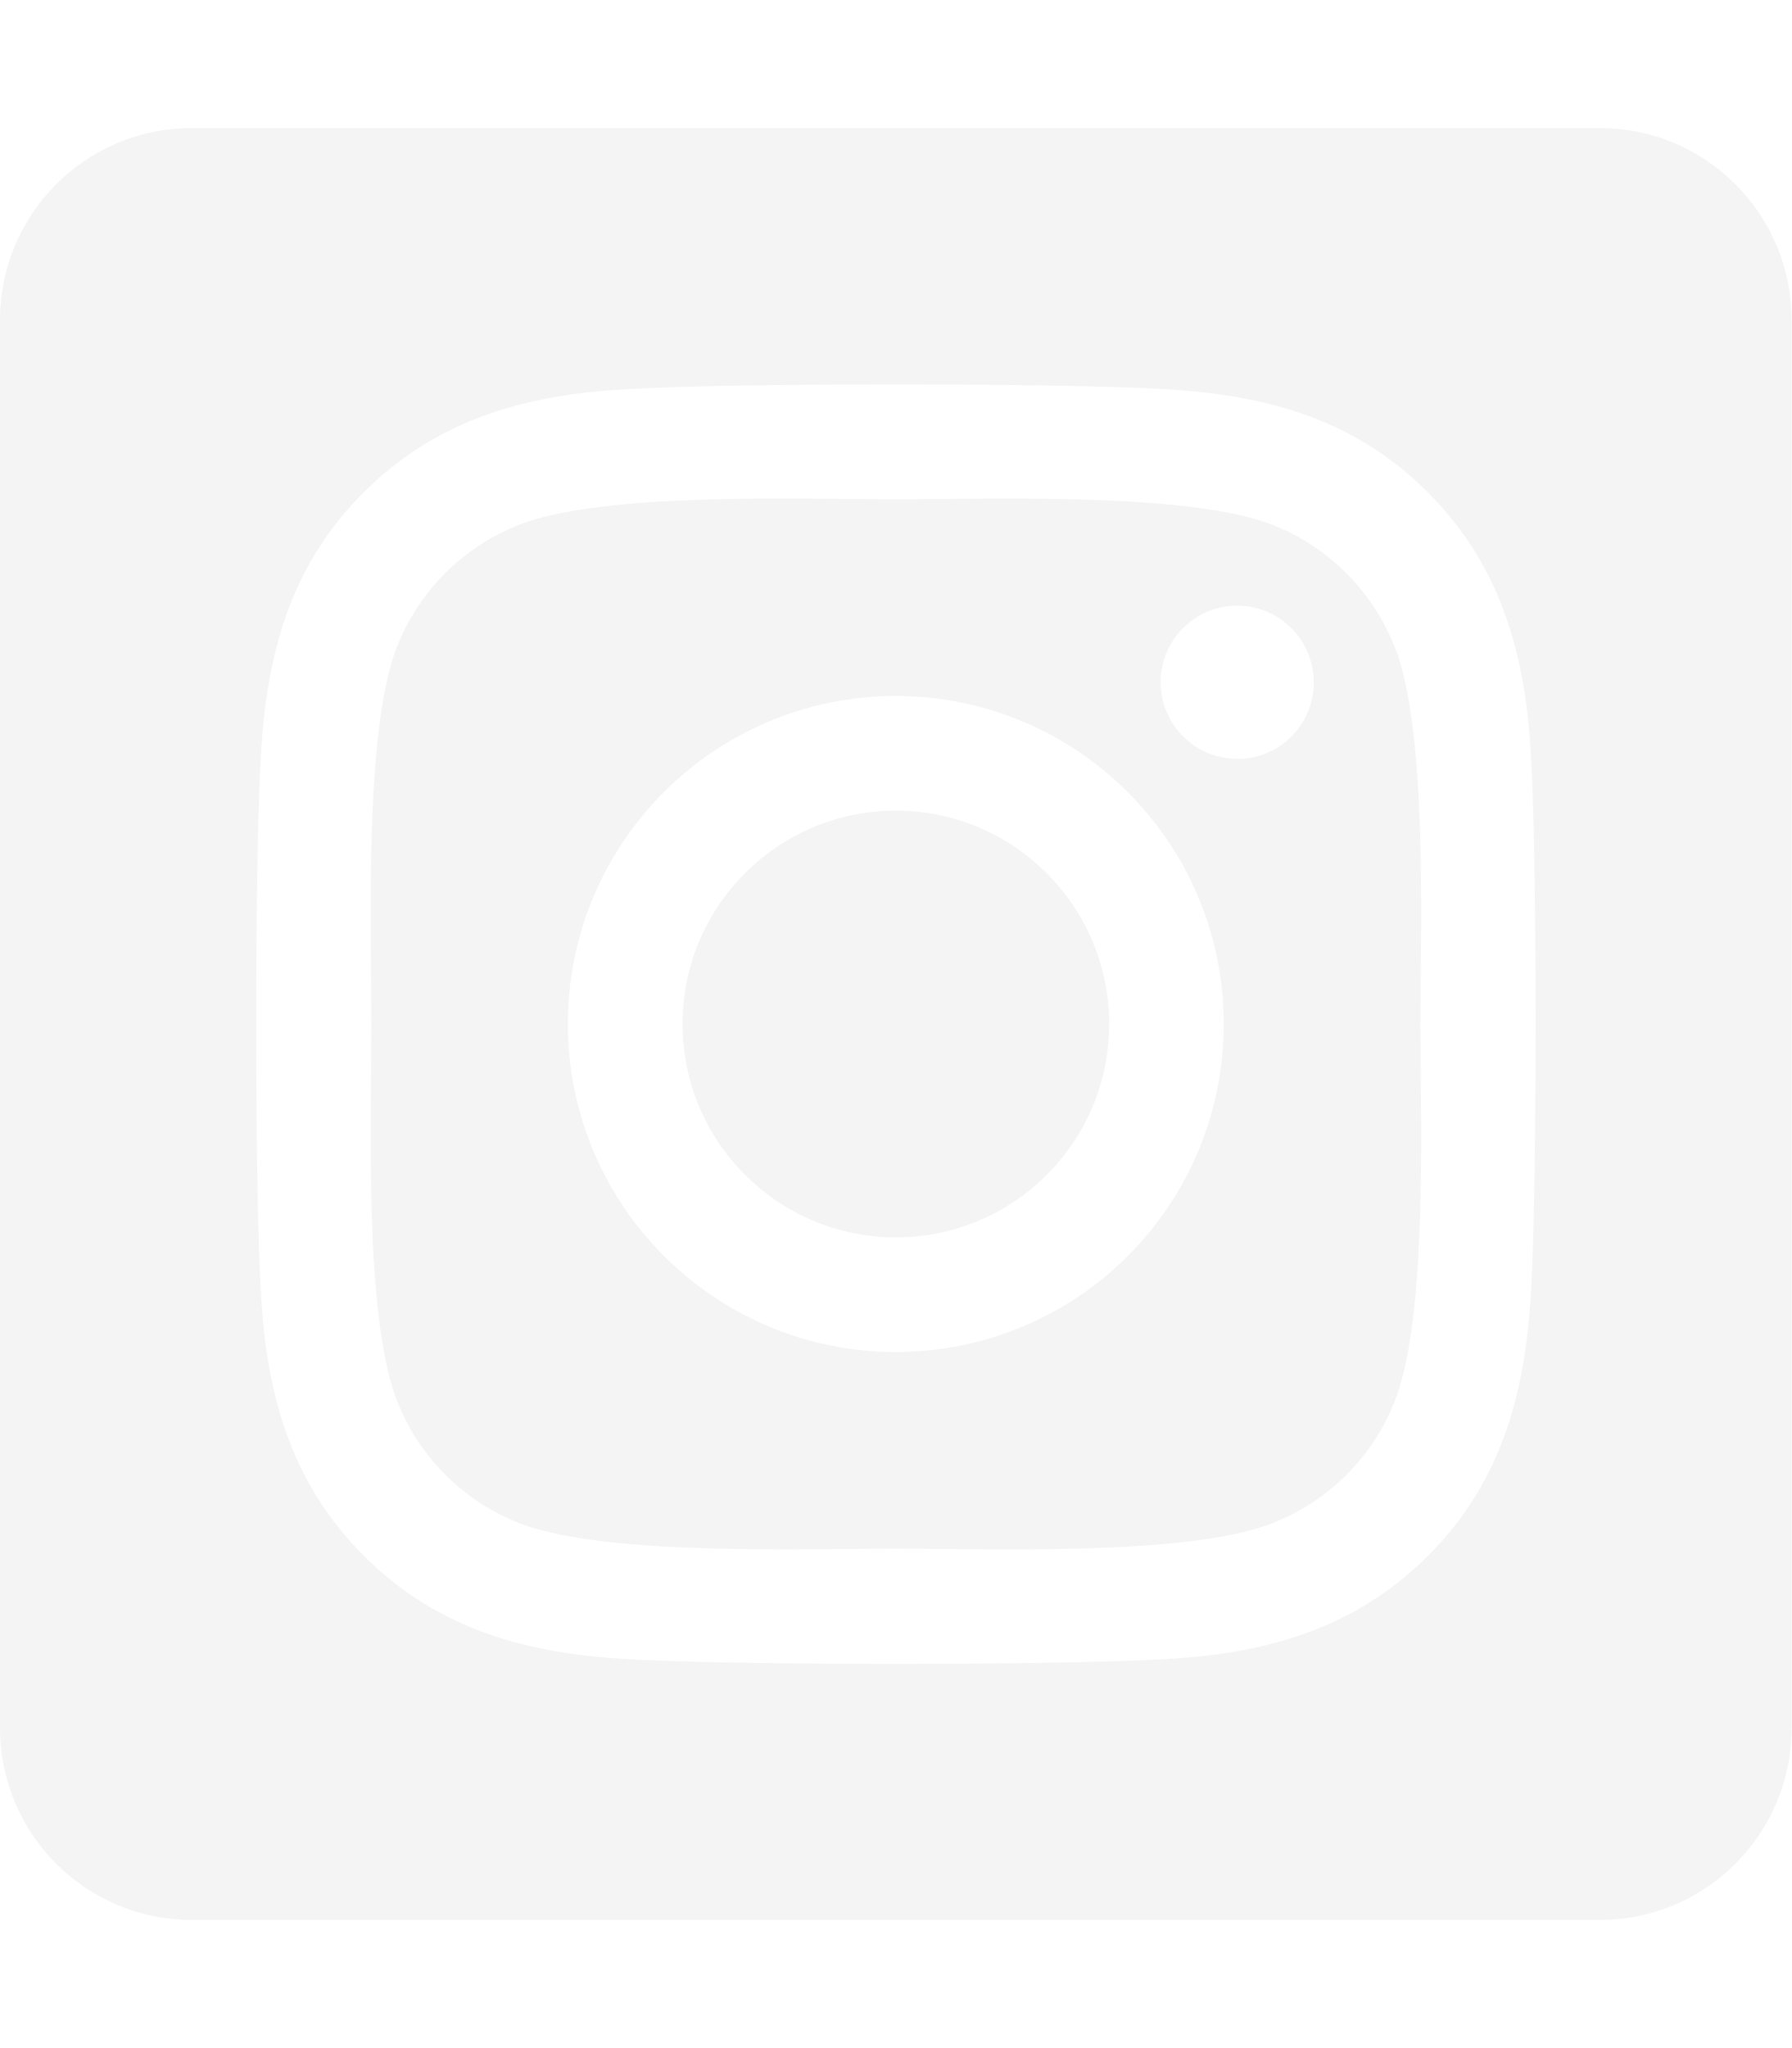
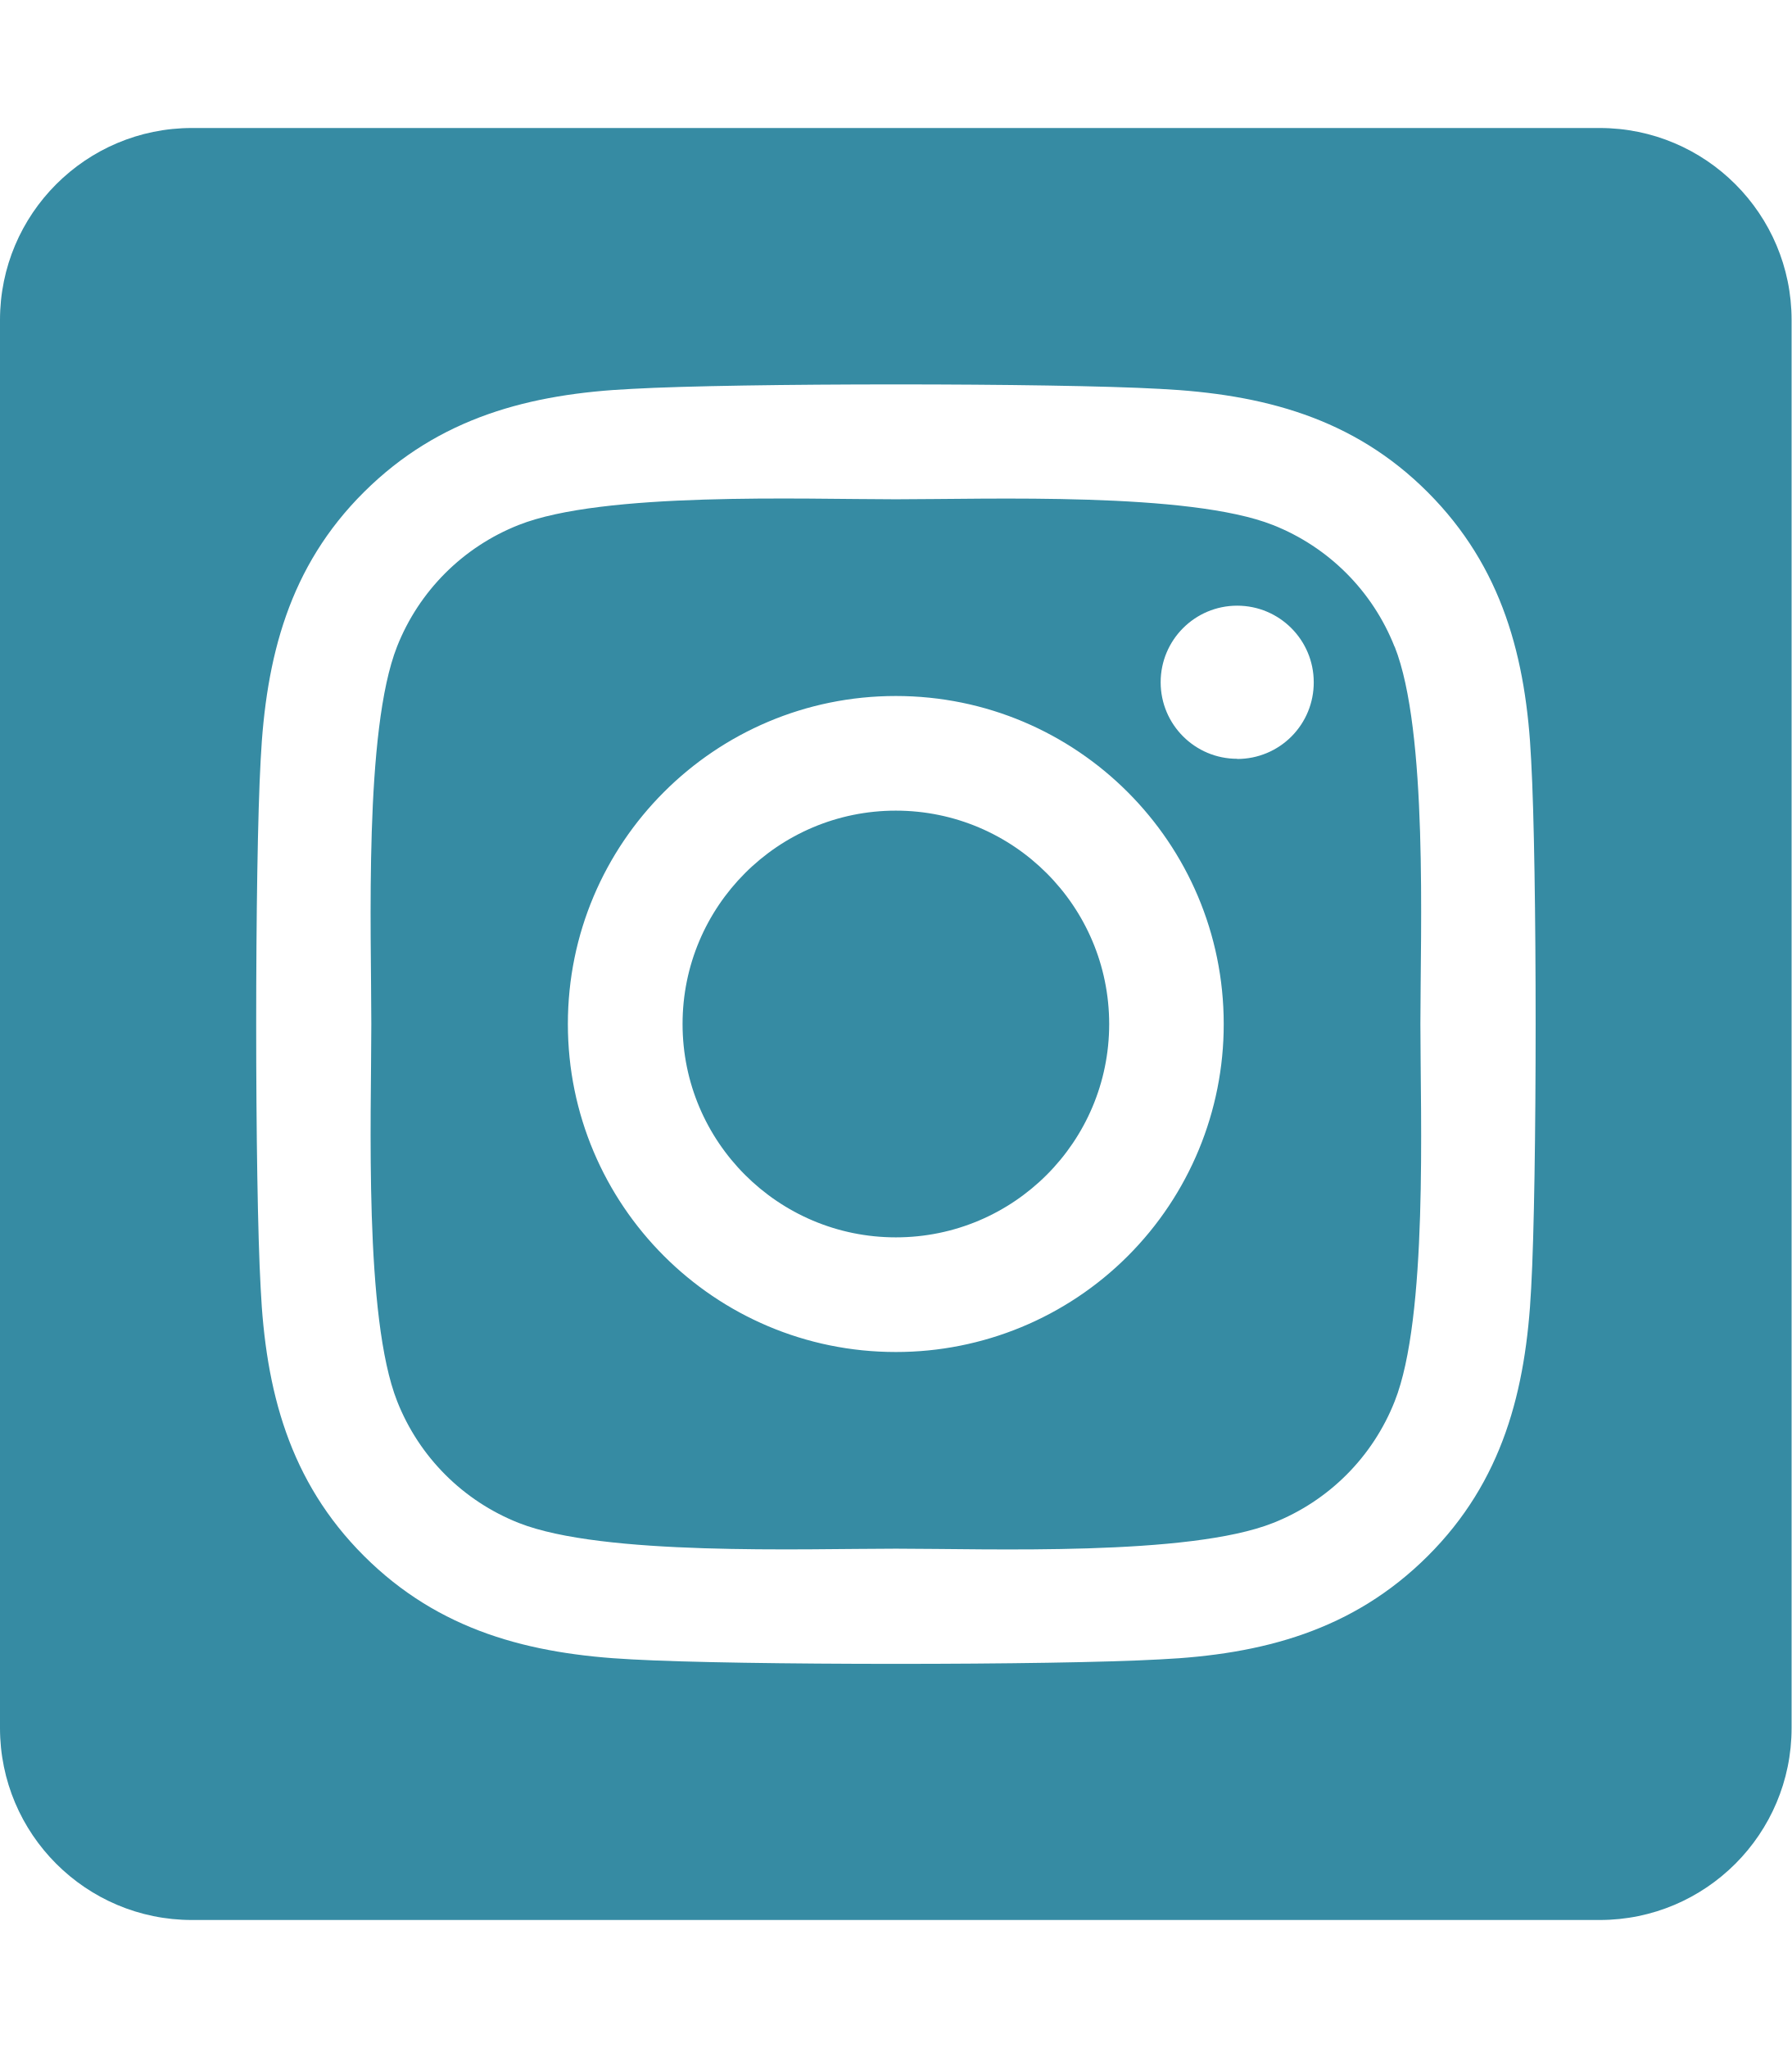
<svg xmlns="http://www.w3.org/2000/svg" viewBox="0 0 448 512">
-   <path d="M224,202.66A53.34,53.34,0,1,0,277.36,256,53.38,53.38,0,0,0,224,202.66Zm124.71-41a54,54,0,0,0-30.41-30.41c-21-8.29-71-6.43-94.3-6.43s-73.25-1.93-94.31,6.43a54,54,0,0,0-30.41,30.41c-8.28,21-6.43,71.05-6.43,94.33S91,329.26,99.32,350.33a54,54,0,0,0,30.41,30.41c21,8.29,71,6.43,94.31,6.43s73.24,1.93,94.3-6.43a54,54,0,0,0,30.41-30.41c8.35-21,6.43-71.05,6.43-94.33S357.1,182.74,348.75,161.67ZM224,338a82,82,0,1,1,82-82A81.9,81.9,0,0,1,224,338Zm85.38-148.3a19.14,19.14,0,1,1,19.13-19.14A19.1,19.1,0,0,1,309.42,189.74ZM400,32H48A48,48,0,0,0,0,80V432a48,48,0,0,0,48,48H400a48,48,0,0,0,48-48V80A48,48,0,0,0,400,32ZM382.88,322c-1.29,25.63-7.14,48.34-25.85,67s-41.4,24.63-67,25.85c-26.41,1.49-105.59,1.49-132,0-25.63-1.29-48.26-7.15-67-25.85s-24.63-41.42-25.85-67c-1.49-26.42-1.49-105.61,0-132,1.29-25.63,7.07-48.34,25.85-67s41.47-24.56,67-25.78c26.41-1.49,105.59-1.49,132,0,25.63,1.29,48.33,7.15,67,25.85s24.63,41.42,25.85,67.05C384.37,216.44,384.37,295.56,382.88,322Z" style="fill:#f4f4f4" />
+   <path d="M224,202.66A53.34,53.34,0,1,0,277.36,256,53.38,53.38,0,0,0,224,202.66Zm124.71-41a54,54,0,0,0-30.41-30.41c-21-8.29-71-6.43-94.3-6.43s-73.25-1.93-94.31,6.43a54,54,0,0,0-30.41,30.41c-8.28,21-6.43,71.05-6.43,94.33S91,329.26,99.32,350.33a54,54,0,0,0,30.41,30.41c21,8.29,71,6.43,94.31,6.43s73.24,1.93,94.3-6.43a54,54,0,0,0,30.41-30.41c8.35-21,6.43-71.05,6.43-94.33S357.1,182.74,348.75,161.67ZM224,338a82,82,0,1,1,82-82A81.9,81.9,0,0,1,224,338Zm85.38-148.3a19.14,19.14,0,1,1,19.13-19.14A19.1,19.1,0,0,1,309.42,189.74ZM400,32H48A48,48,0,0,0,0,80V432a48,48,0,0,0,48,48H400a48,48,0,0,0,48-48V80A48,48,0,0,0,400,32ZM382.88,322c-1.29,25.63-7.14,48.34-25.85,67s-41.4,24.63-67,25.85c-26.41,1.49-105.59,1.49-132,0-25.63-1.29-48.26-7.15-67-25.85s-24.63-41.42-25.85-67c-1.49-26.42-1.49-105.61,0-132,1.29-25.63,7.07-48.34,25.85-67s41.47-24.56,67-25.78c26.41-1.49,105.59-1.49,132,0,25.63,1.29,48.33,7.15,67,25.85s24.63,41.42,25.85,67.05C384.37,216.44,384.37,295.56,382.88,322Z" style="fill:#368ba3" />
</svg>
